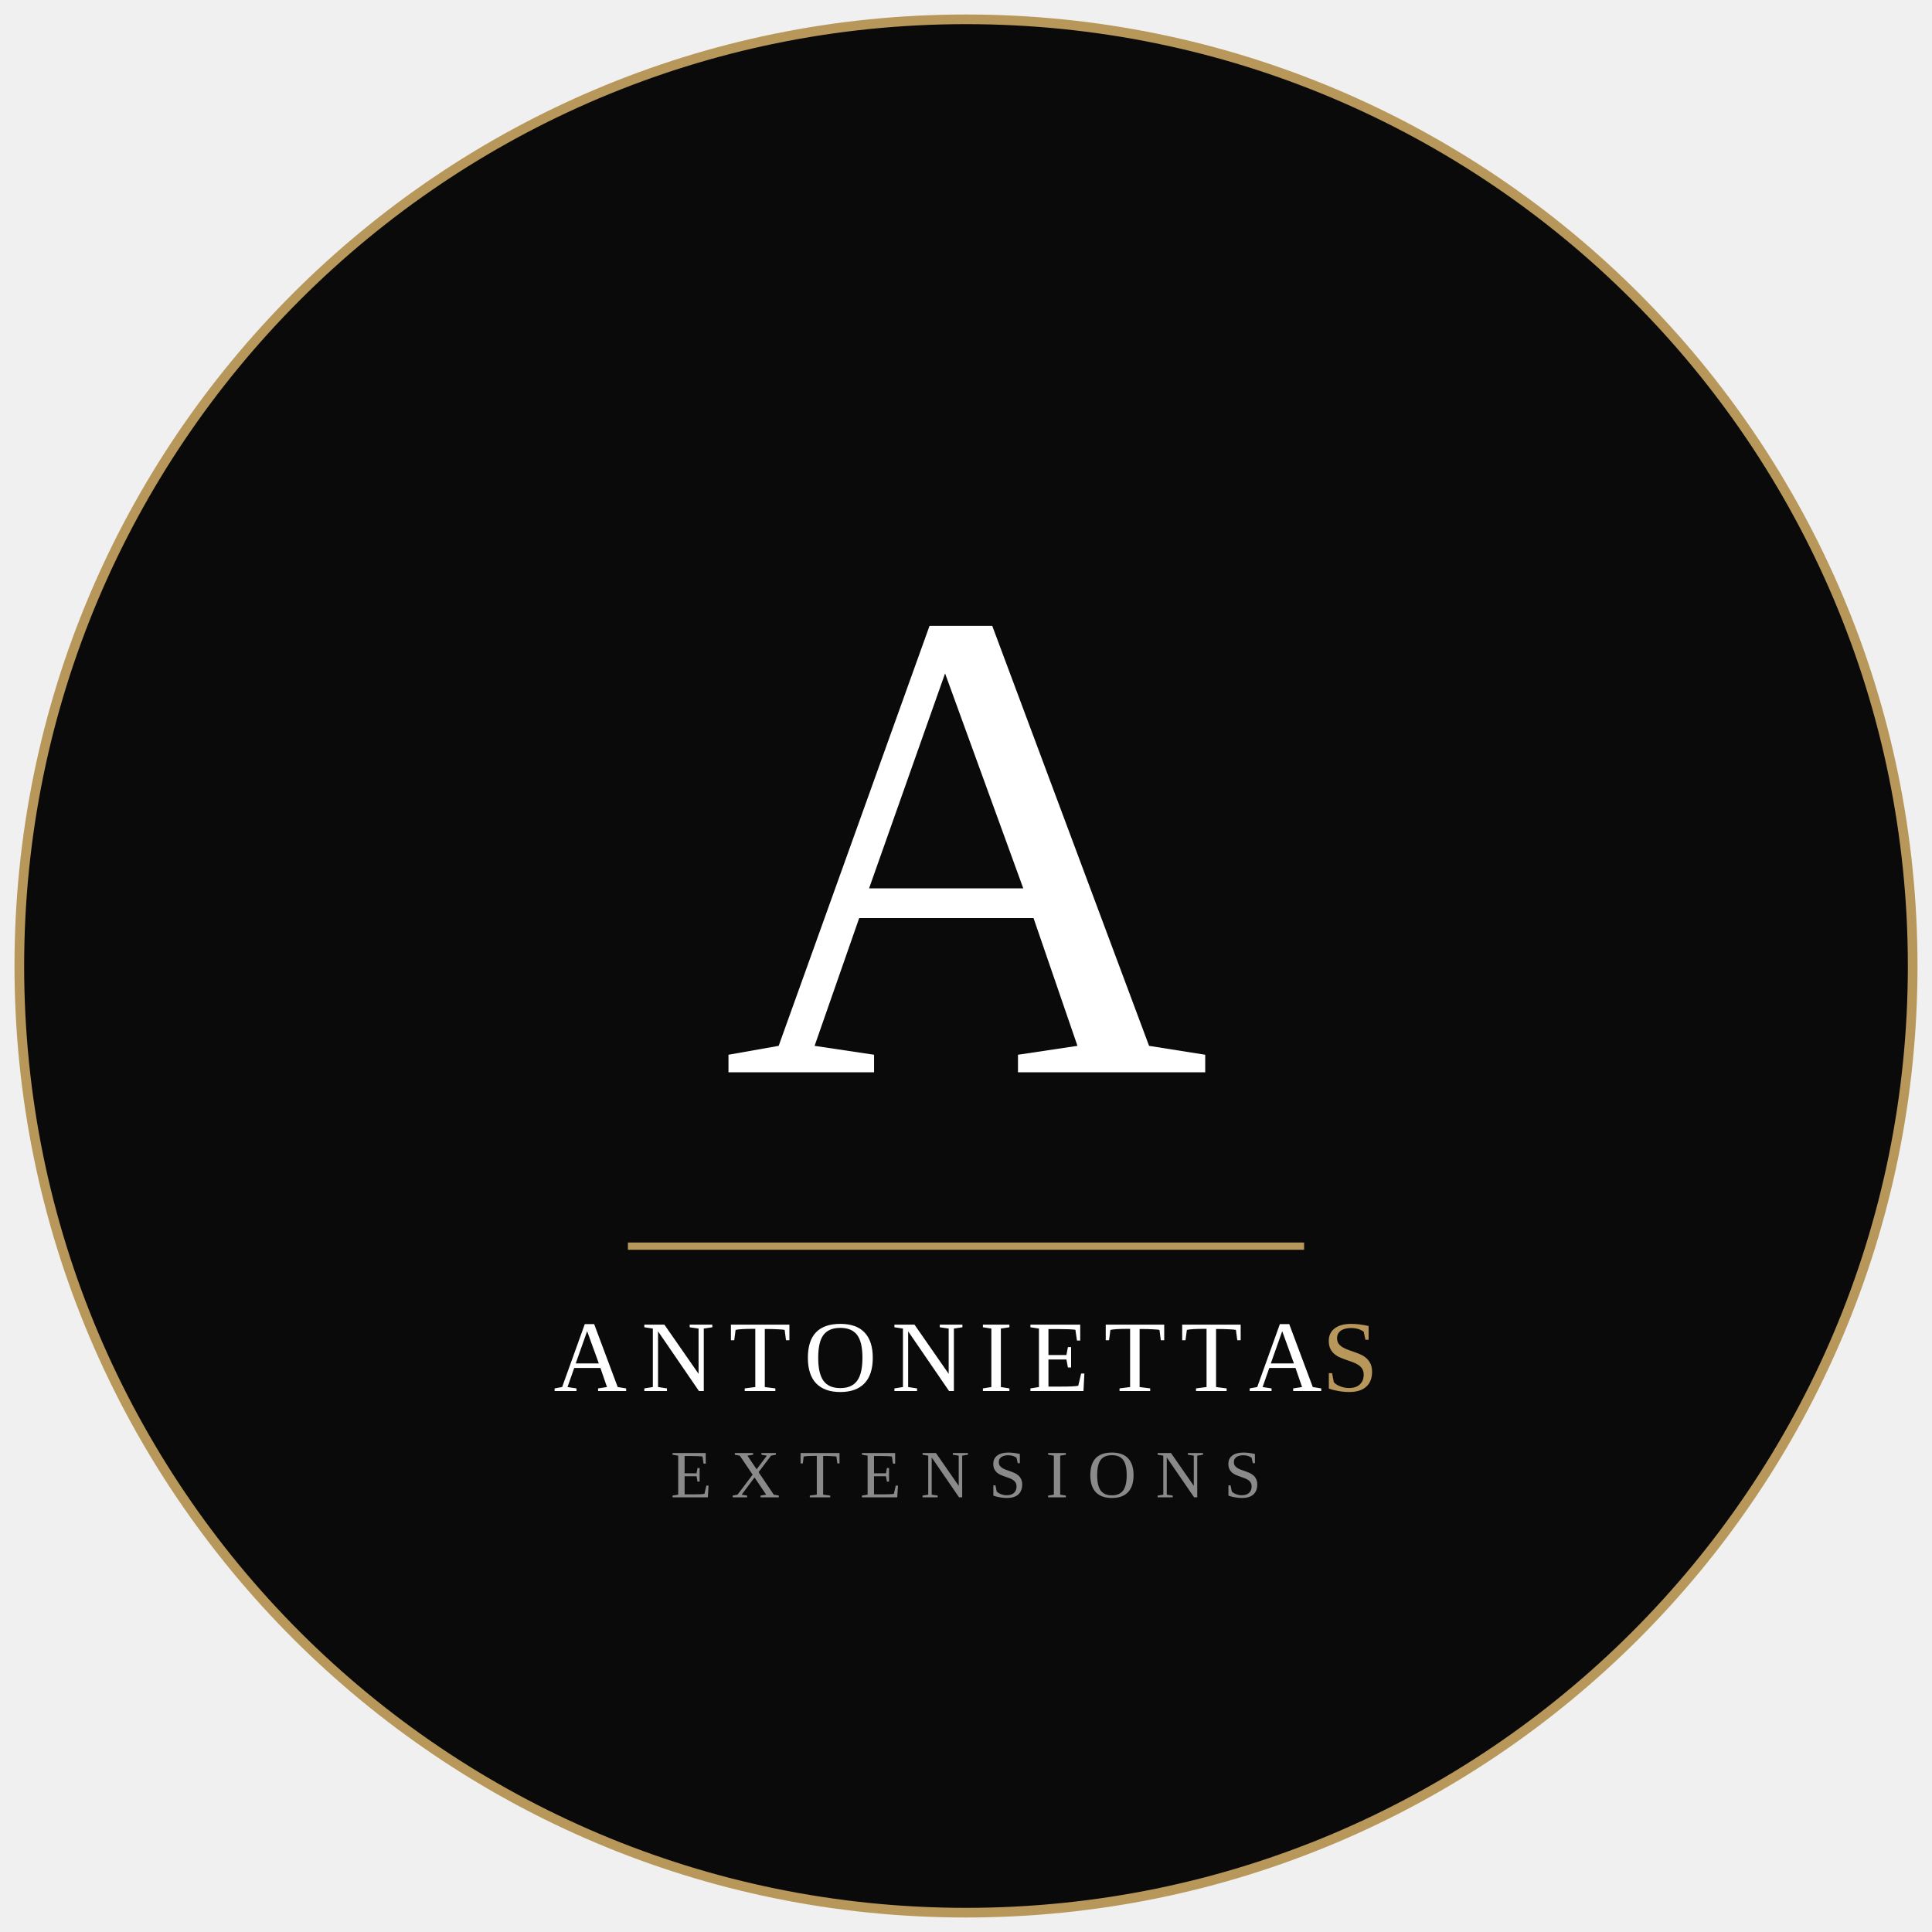
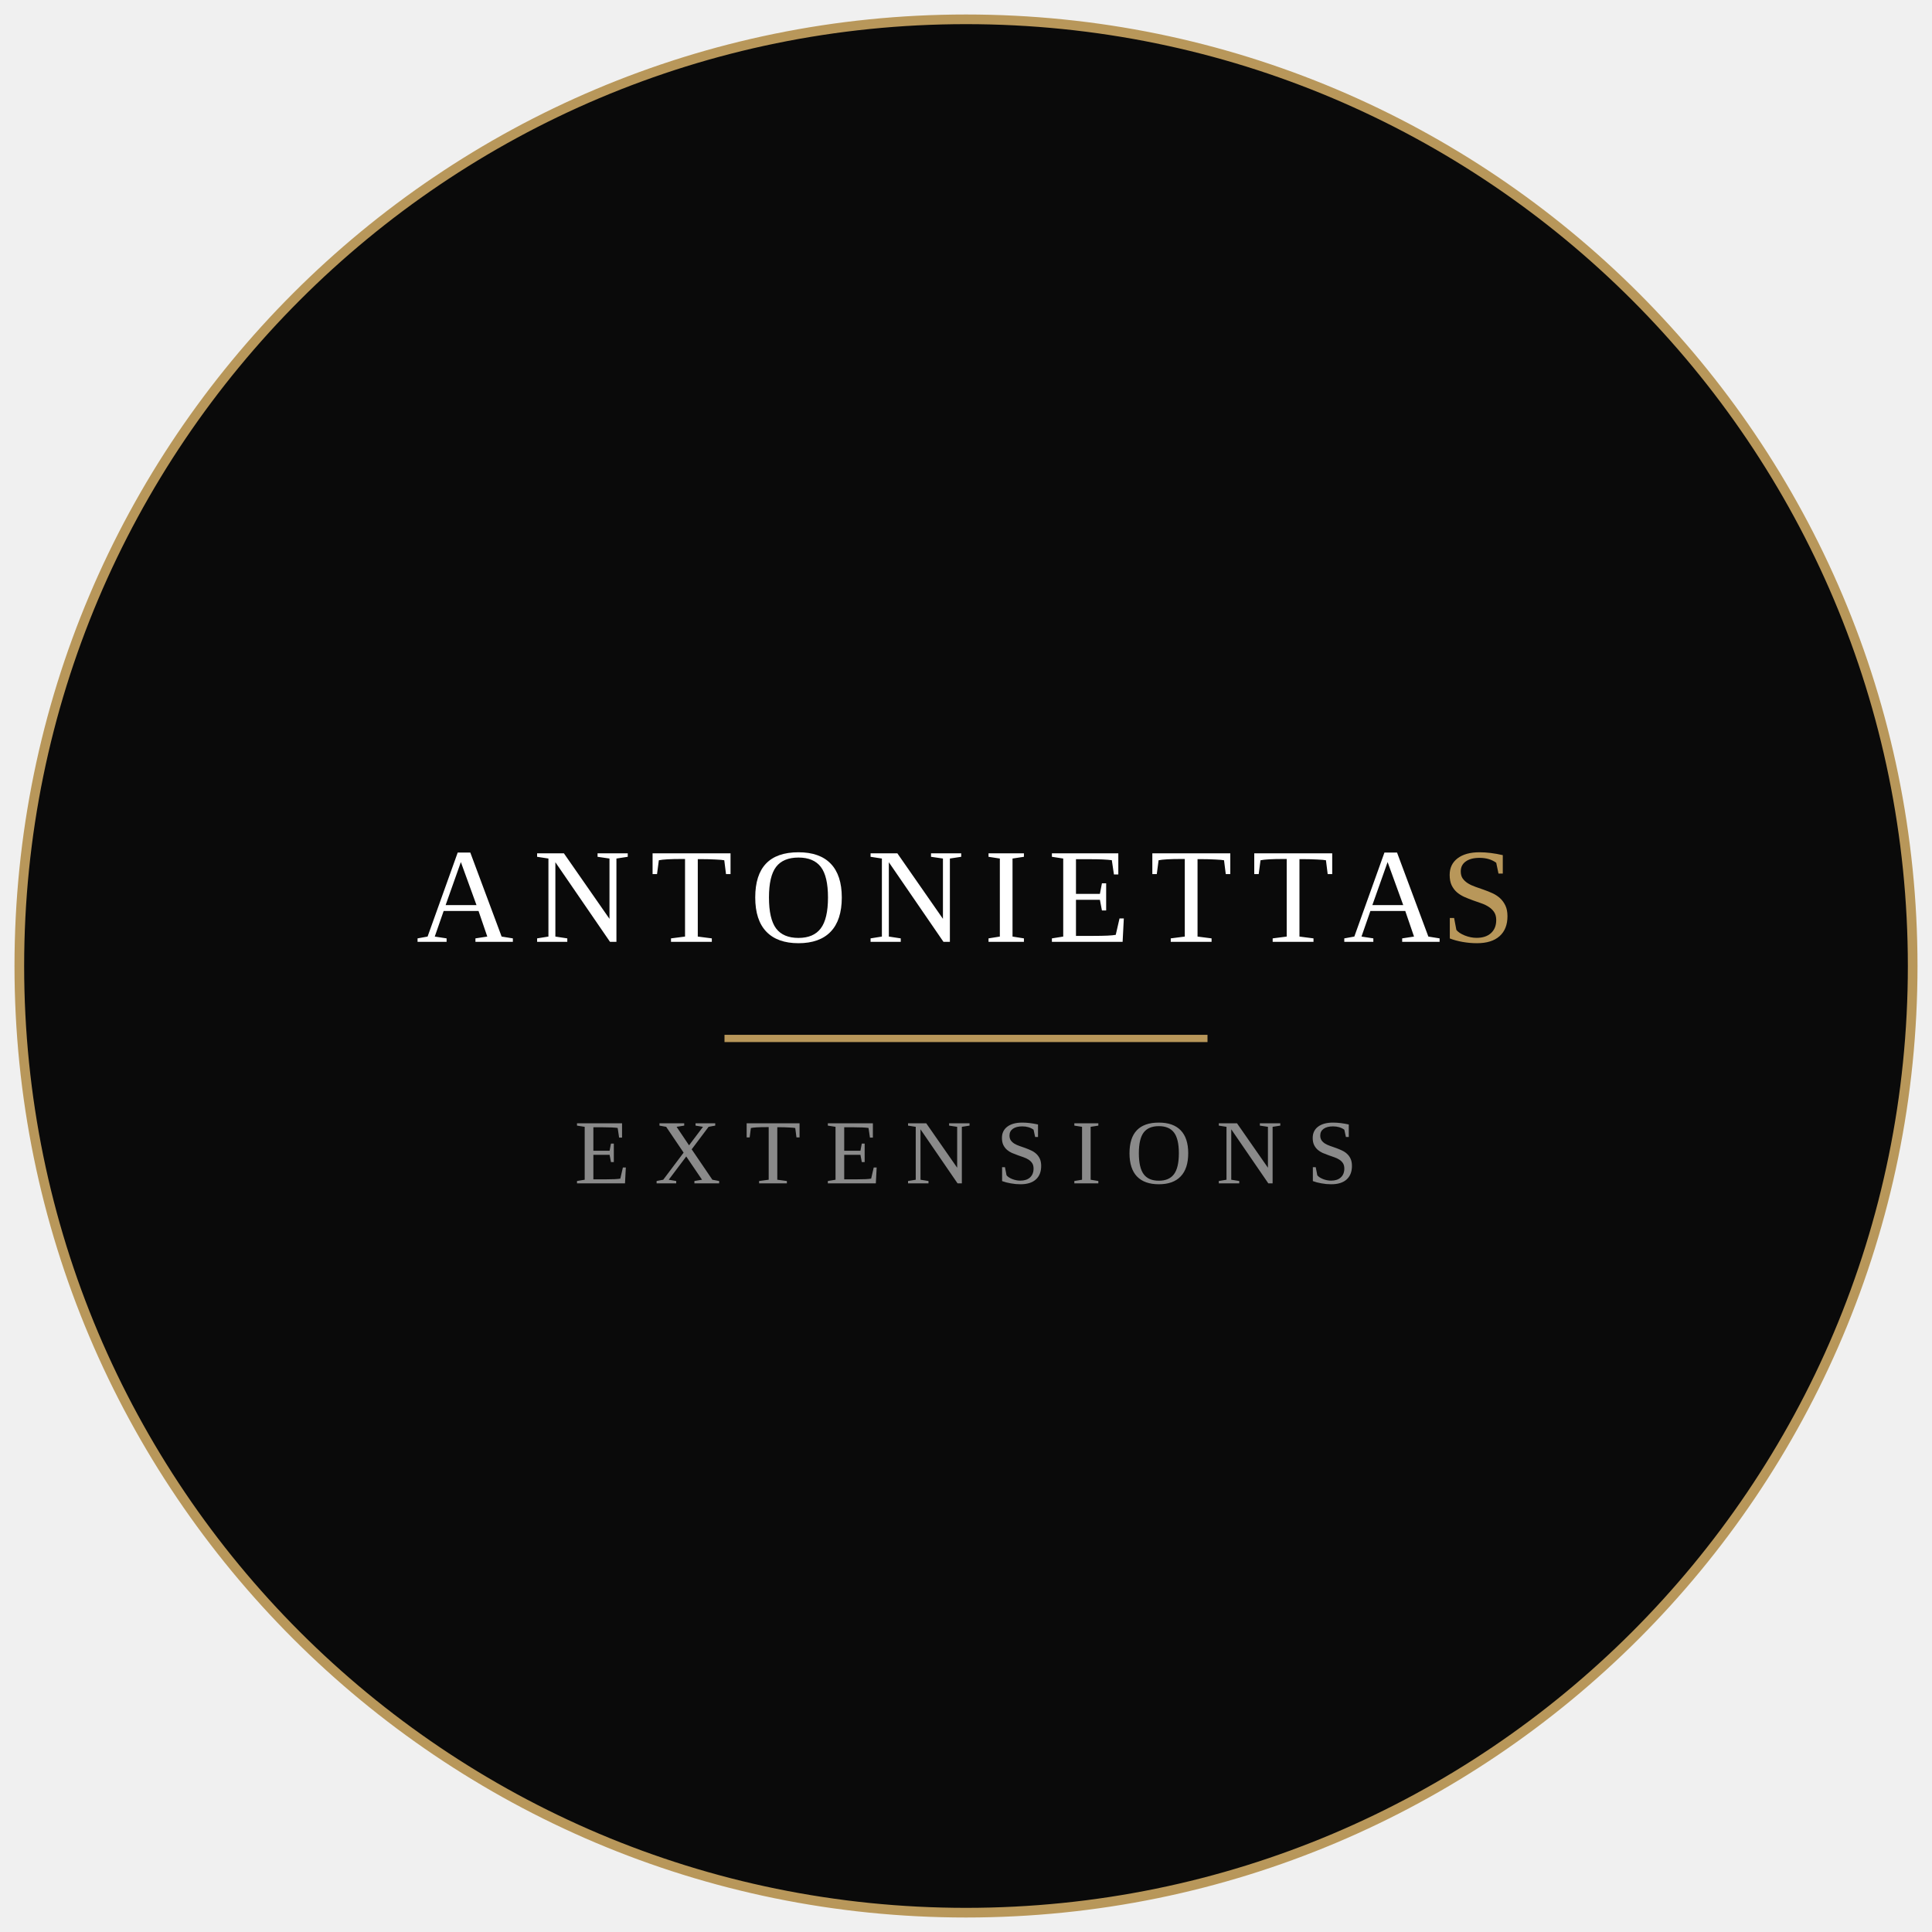
<svg xmlns="http://www.w3.org/2000/svg" width="400" height="400" viewBox="0 0 400 400">
  <circle cx="200" cy="200" r="196" fill="#0a0a0a" stroke="#b8975a" stroke-width="2" />
-   <text x="200" y="222" text-anchor="middle" font-family="Georgia, 'Times New Roman', serif" font-size="140" fill="#ffffff">A</text>
-   <line x1="130" y1="258" x2="270" y2="258" stroke="#b8975a" stroke-width="1.5" />
-   <text x="200" y="288" text-anchor="middle" font-family="Georgia, 'Times New Roman', serif" font-size="21" letter-spacing="3" fill="#ffffff">ANTONIETTA<tspan fill="#b8975a">S</tspan>
+   <text x="200" y="195" text-anchor="middle" font-family="Georgia, 'Times New Roman', serif" font-size="28" letter-spacing="4" fill="#ffffff">ANTONIETTA<tspan fill="#b8975a">S</tspan>
  </text>
-   <text x="200" y="310" text-anchor="middle" font-family="Georgia, 'Times New Roman', serif" font-size="14" letter-spacing="4" fill="#8a8a8a">EXTENSIONS</text>
+   <line x1="150" y1="215" x2="250" y2="215" stroke="#b8975a" stroke-width="1.5" />
+   <text x="200" y="245" text-anchor="middle" font-family="Georgia, 'Times New Roman', serif" font-size="19" letter-spacing="5" fill="#8a8a8a">EXTENSIONS</text>
</svg>
